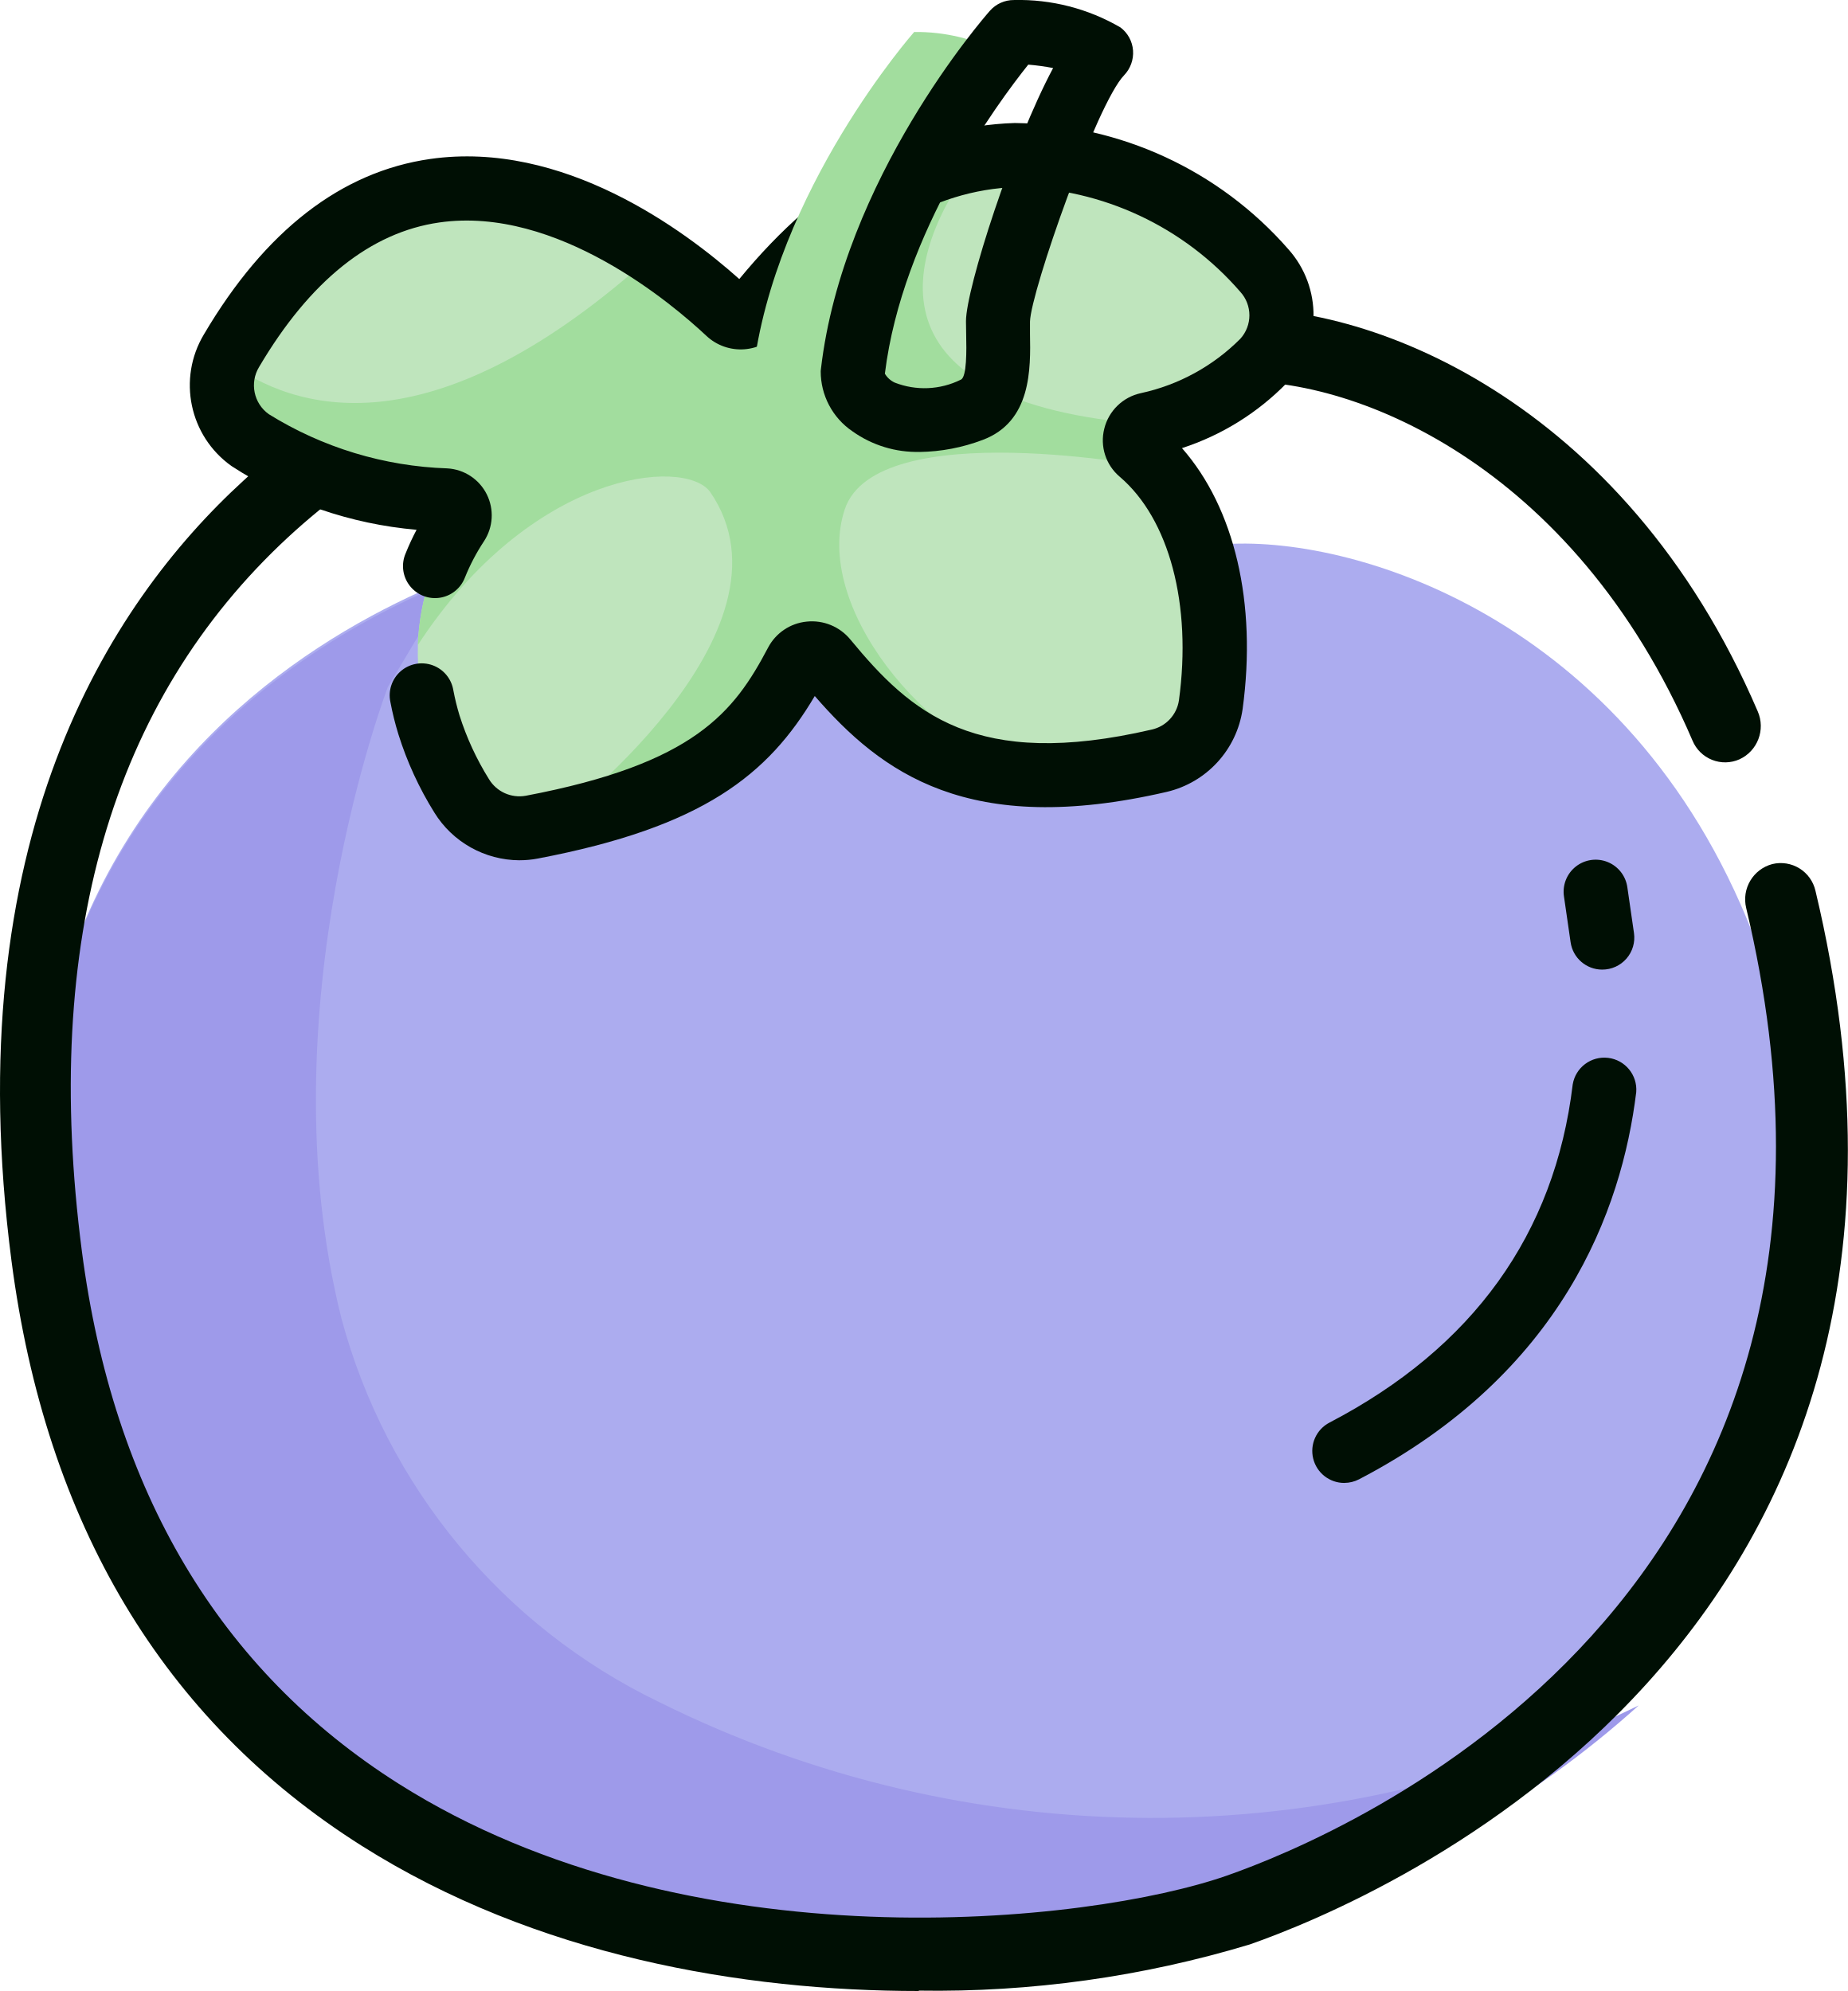
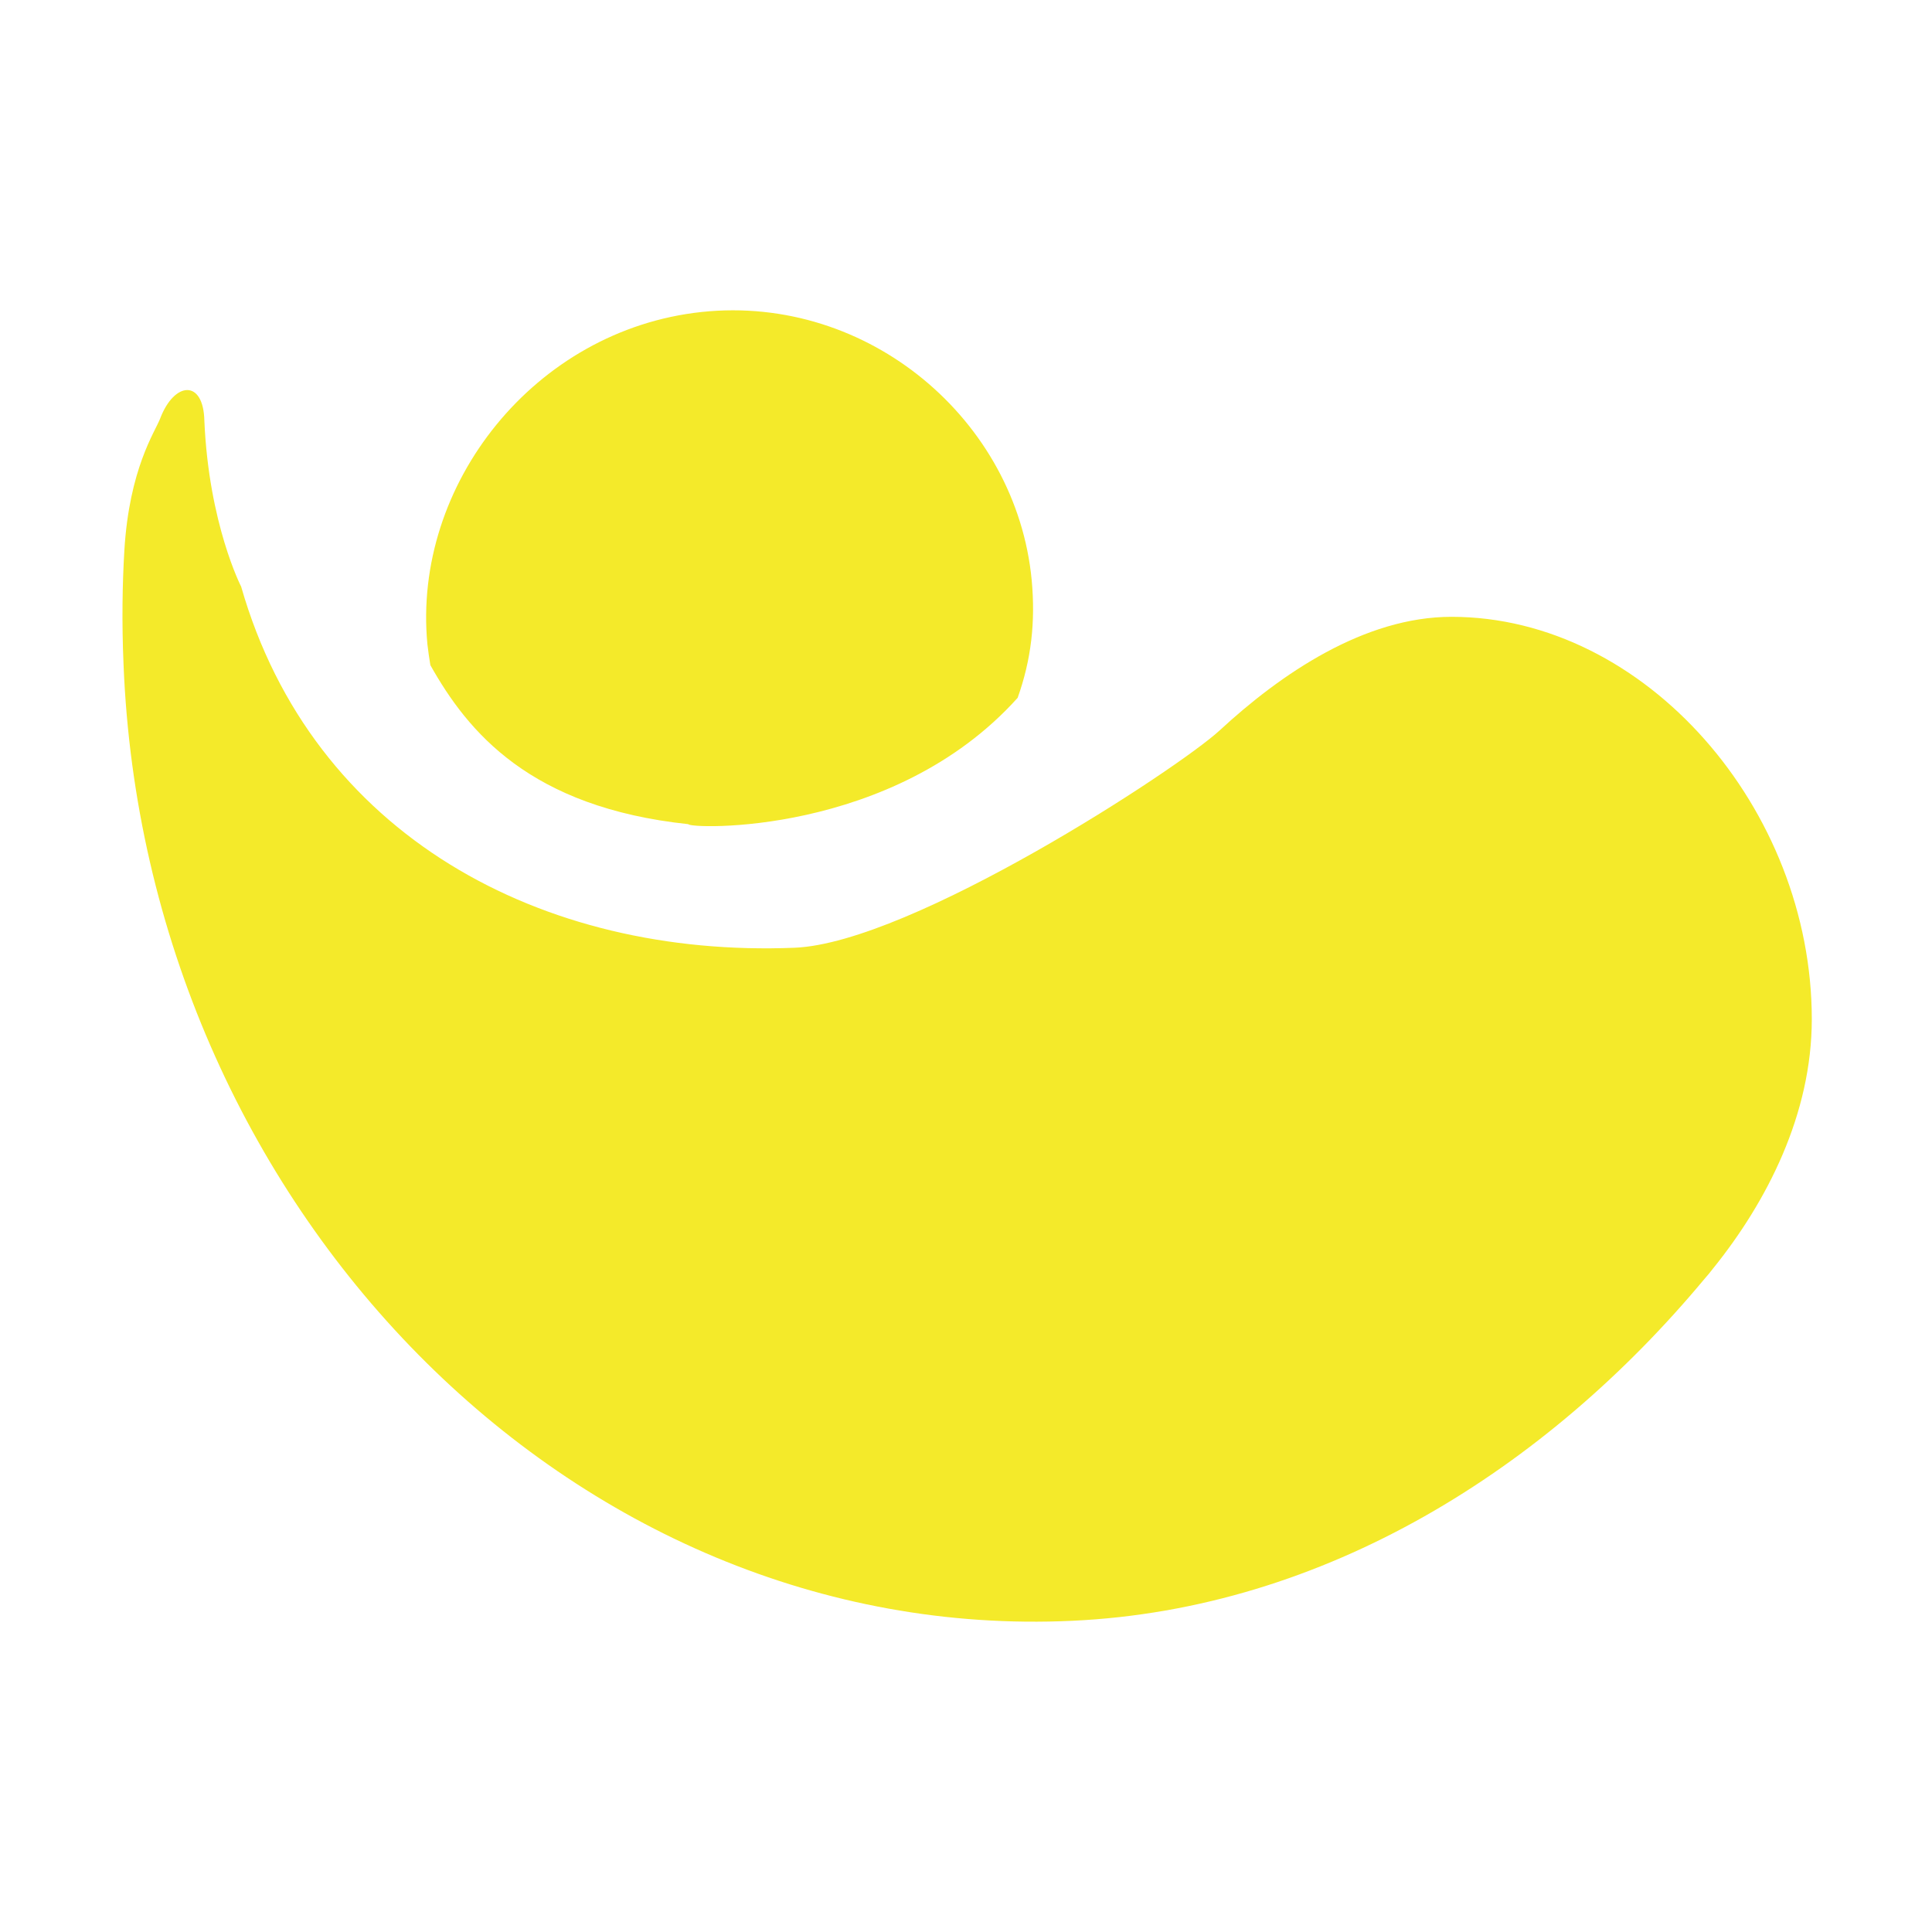
- <svg xmlns="http://www.w3.org/2000/svg" width="64" height="68.968" viewBox="0 0 64 68.968">
-   <g id="山竹" transform="translate(-115.84 -68.864)">
-     <path id="路径_1" data-name="路径 1" d="M149.479,232.433s-21.491,3.949-17.96,27.731,32.846,22.555,41.442,19.928,25.787-11.819,17.96-33.657c-4.143-11.257-13.813-14.279-18.418-14S149.479,232.433,149.479,232.433Z" transform="translate(-14.184 -144.724)" fill="#acacef" />
-     <path id="路径_2" data-name="路径 2" d="M152.911,289.156a20.709,20.709,0,0,1-11-13.282c-2.691-10.692,1.607-21.883,1.607-21.883l2.193-3.676c-6.119,2.483-16.7,9.321-14.125,26.46,3.578,23.785,33.28,22.555,41.989,19.928a34.494,34.494,0,0,0,13.263-7.43,38.359,38.359,0,0,1-33.928-.118Z" transform="translate(-14.244 -161.333)" fill="#9e9aea" />
-     <path id="路径_3" data-name="路径 3" d="M147.662,275.348c-6.093,0-13.259-1.21-19.306-5.037-6.858-4.34-10.934-11.154-12.119-20.262-1.888-14.514,3.32-22.7,8.022-27.008a25.368,25.368,0,0,1,10.836-5.923,1.132,1.132,0,0,1,.267-.025c.185,0,18.343.307,22.827,0,4.912-.336,13.884,3.1,18.528,13.931a1.269,1.269,0,0,1-.634,1.659,1.223,1.223,0,0,1-1.625-.647c-4.134-9.641-11.9-12.708-16.105-12.427-4.418.3-21,.038-22.885,0a23.491,23.491,0,0,0-9.647,5.377c-6.134,5.68-8.54,14-7.146,24.731,1.082,8.322,4.772,14.527,10.971,18.451,10.058,6.365,23.909,4.852,28.681,3.184,4.007-1.4,23.7-9.587,17.99-33.516a1.265,1.265,0,0,1,.905-1.525,1.234,1.234,0,0,1,1.493.924c6.22,26.055-15.229,34.973-19.59,36.5a37.62,37.62,0,0,1-11.465,1.6Z" transform="translate(0 -137.516)" fill="#000f04" />
-     <path id="路径_4" data-name="路径 4" d="M239.735,148.631c-2.172-2.039-10.973-9.244-17.205,1.323a2.337,2.337,0,0,0,.643,3.1,13.6,13.6,0,0,0,6.772,2.084.52.52,0,0,1,.406.805c-.979,1.489-2.564,4.98.163,9.428a2.343,2.343,0,0,0,2.427,1.086c5.989-1.138,7.74-3,9.162-5.7a.613.613,0,0,1,1.016-.1c2.387,2.9,5.013,5.01,11.549,3.495a2.328,2.328,0,0,0,1.781-1.94c.539-3.949-.532-7.127-2.435-8.745a.557.557,0,0,1,.259-.964,8.009,8.009,0,0,0,4-2.195,2.314,2.314,0,0,0,.03-3.133c-2.989-3.362-10.563-7.618-17.645,1.389a.627.627,0,0,1-.924.066Z" transform="translate(-98.686 -68.946)" fill="#bfe5bd" />
-     <path id="路径_5" data-name="路径 5" d="M254.295,154.632c-9.824-.757-8.5-5.826-5.959-9.173l-.059.011a13.416,13.416,0,0,0-3.2,1.227,14.415,14.415,0,0,0-3.225,2.634,7.714,7.714,0,0,0-1.282,2.117,3.89,3.89,0,0,0-.34-.521.628.628,0,0,1-.473-.17,19.023,19.023,0,0,0-1.818-1.507,4.649,4.649,0,0,0-1.071-.24c-7.456,6.6-12.148,5.161-14.482,3.41a2.332,2.332,0,0,0,.805,2.76,13.6,13.6,0,0,0,6.772,2.084.52.52,0,0,1,.406.805,8.184,8.184,0,0,0-1.352,4.208c3.927-6.022,9.214-6.513,10.119-5.313,3.362,4.866-5.387,11.457-5.394,11.464,5.364-1.149,7.023-2.963,8.383-5.542a.613.613,0,0,1,1.016-.1c1.592,1.929,3.292,3.51,6.177,3.9a10.822,10.822,0,0,1,1.142.092c-3.916-1.1-7.755-5.9-6.657-9.2s10.777-1.448,10.777-1.448a5.787,5.787,0,0,0-.547-.539.558.558,0,0,1,.259-.968Z" transform="translate(-98.707 -71.068)" fill="#a2dd9e" />
-     <path id="路径_6" data-name="路径 6" d="M218.369,153.425a3.483,3.483,0,0,1-2.952-1.655,11.781,11.781,0,0,1-1.245-2.712,10.1,10.1,0,0,1-.277-1.119,1.109,1.109,0,1,1,2.18-.406,8.328,8.328,0,0,0,.214.872,9.748,9.748,0,0,0,1.02,2.209,1.234,1.234,0,0,0,1.275.576c5.856-1.112,7.215-2.9,8.39-5.128a1.7,1.7,0,0,1,1.341-.905,1.725,1.725,0,0,1,1.511.621c2.1,2.546,4.334,4.537,10.444,3.118a1.221,1.221,0,0,0,.935-1.009c.454-3.318-.333-6.288-2.054-7.751a1.649,1.649,0,0,1-.532-1.659,1.667,1.667,0,0,1,1.271-1.234,6.93,6.93,0,0,0,3.44-1.881,1.208,1.208,0,0,0,0-1.629,10.5,10.5,0,0,0-7.751-3.628c-2.915.089-5.671,1.759-8.191,4.965a1.735,1.735,0,0,1-2.549.188c-1.138-1.068-5.165-4.511-9.247-3.927-2.383.34-4.485,2.025-6.244,5.006a1.227,1.227,0,0,0,.333,1.633,12.5,12.5,0,0,0,6.192,1.88,1.63,1.63,0,0,1,1.264,2.523,7.092,7.092,0,0,0-.658,1.252,1.109,1.109,0,1,1-2.054-.835,8.5,8.5,0,0,1,.377-.813,13.965,13.965,0,0,1-6.41-2.209,3.431,3.431,0,0,1-.953-4.563c2.117-3.591,4.755-5.634,7.84-6.074,4.589-.654,8.782,2.449,10.7,4.16,2.863-3.48,6.07-5.3,9.539-5.405a12.784,12.784,0,0,1,9.476,4.371,3.434,3.434,0,0,1-.055,4.637,8.933,8.933,0,0,1-3.628,2.254c1.821,2.073,2.6,5.364,2.1,9.037a3.452,3.452,0,0,1-2.63,2.871c-6.864,1.589-9.879-.658-12.188-3.321-1.611,2.727-3.868,4.541-9.594,5.63a3.313,3.313,0,0,1-.628.059Z" transform="translate(-84.535 -54.761)" fill="#000f04" />
-     <path id="路径_7" data-name="路径 7" d="M440.257,84.224s-4.847,5.49-5.582,11.808c-.044.868,1.326,2.287,4.119,1.282,1.1-.41.916-1.877.916-3.066s2.379-8.069,3.569-9.3a6.33,6.33,0,0,0-3.022-.724Z" transform="translate(-292.756 -14.252)" fill="#a2dd9e" />
-     <path id="路径_8" data-name="路径 8" d="M422.782,84.518a3.852,3.852,0,0,1-2.335-.713,2.506,2.506,0,0,1-1.1-2.084.453.453,0,0,1,.007-.07c.765-6.584,5.645-12.177,5.852-12.413a1.1,1.1,0,0,1,.831-.373,6.99,6.99,0,0,1,3.691.949,1.1,1.1,0,0,1,.436.8,1.121,1.121,0,0,1-.31.857c-.942.972-3.229,7.489-3.259,8.531,0,.137,0,.281,0,.429.022,1.208.055,3.037-1.64,3.672a6.427,6.427,0,0,1-2.18.417Zm-1.212-2.708a.772.772,0,0,0,.34.307,2.829,2.829,0,0,0,2.287-.1c.214-.081.2-1.038.188-1.552,0-.159-.007-.318-.007-.473,0-1.131,1.622-6.162,3.018-8.771a7.883,7.883,0,0,0-.861-.118c-1.06,1.326-4.36,5.789-4.965,10.7Zm15.912,38.423a1.108,1.108,0,0,1-.514-2.091c4.962-2.586,7.8-6.528,8.423-11.712a1.109,1.109,0,0,1,2.2.266c-.5,4.093-2.564,9.742-9.6,13.411A1.121,1.121,0,0,1,437.482,120.232Zm8.93-17.782a1.105,1.105,0,0,1-1.094-.949l-.229-1.581a1.109,1.109,0,1,1,2.195-.318l.229,1.581a1.108,1.108,0,0,1-1.1,1.267Z" transform="translate(-275.083)" fill="#000f04" />
-   </g>
+ <svg xmlns="http://www.w3.org/2000/svg" t="1678870630986" class="icon" viewBox="0 0 1024 1024" version="1.1" p-id="25604" width="200" height="200">
+   <path d="M960.29 540.183c0-111.305-88.047-213.255-190.959-213.255-46.166 0-90.408 30.165-122.934 60.243-22.121 20.372-163.242 112.617-225.234 115.153-134.039 5.42-255.574-59.544-293.346-191.396 0 0-17.137-33.226-19.498-87.872-0.437-22.121-15.913-20.985-23.433-1.224-2.711 7.082-16.35 26.492-18.973 69.861-1.049 17.749-1.399 38.034-0.437 60.418C76.842 639.16 302.863 871.388 568.23 859.06c134.389-6.208 251.727-80.965 335.14-181.166 1.574-1.749 3.061-3.585 4.547-5.508C936.507 636.974 960.29 590.546 960.29 540.183M371.937 165.348C460.334 155.992 538.677 222.705 546.808 307.343c2.098 22.384-0.262 42.406-7.432 62.516-66.188 73.708-174.522 69.424-174.522 66.975-84.026-8.918-116.901-48.964-136.749-84.288-0.612-3.673-1.137-7.344-1.574-11.105C218.488 256.805 283.452 174.79 371.937 165.348" fill="#f4ea2a" p-id="25605" />
</svg>
